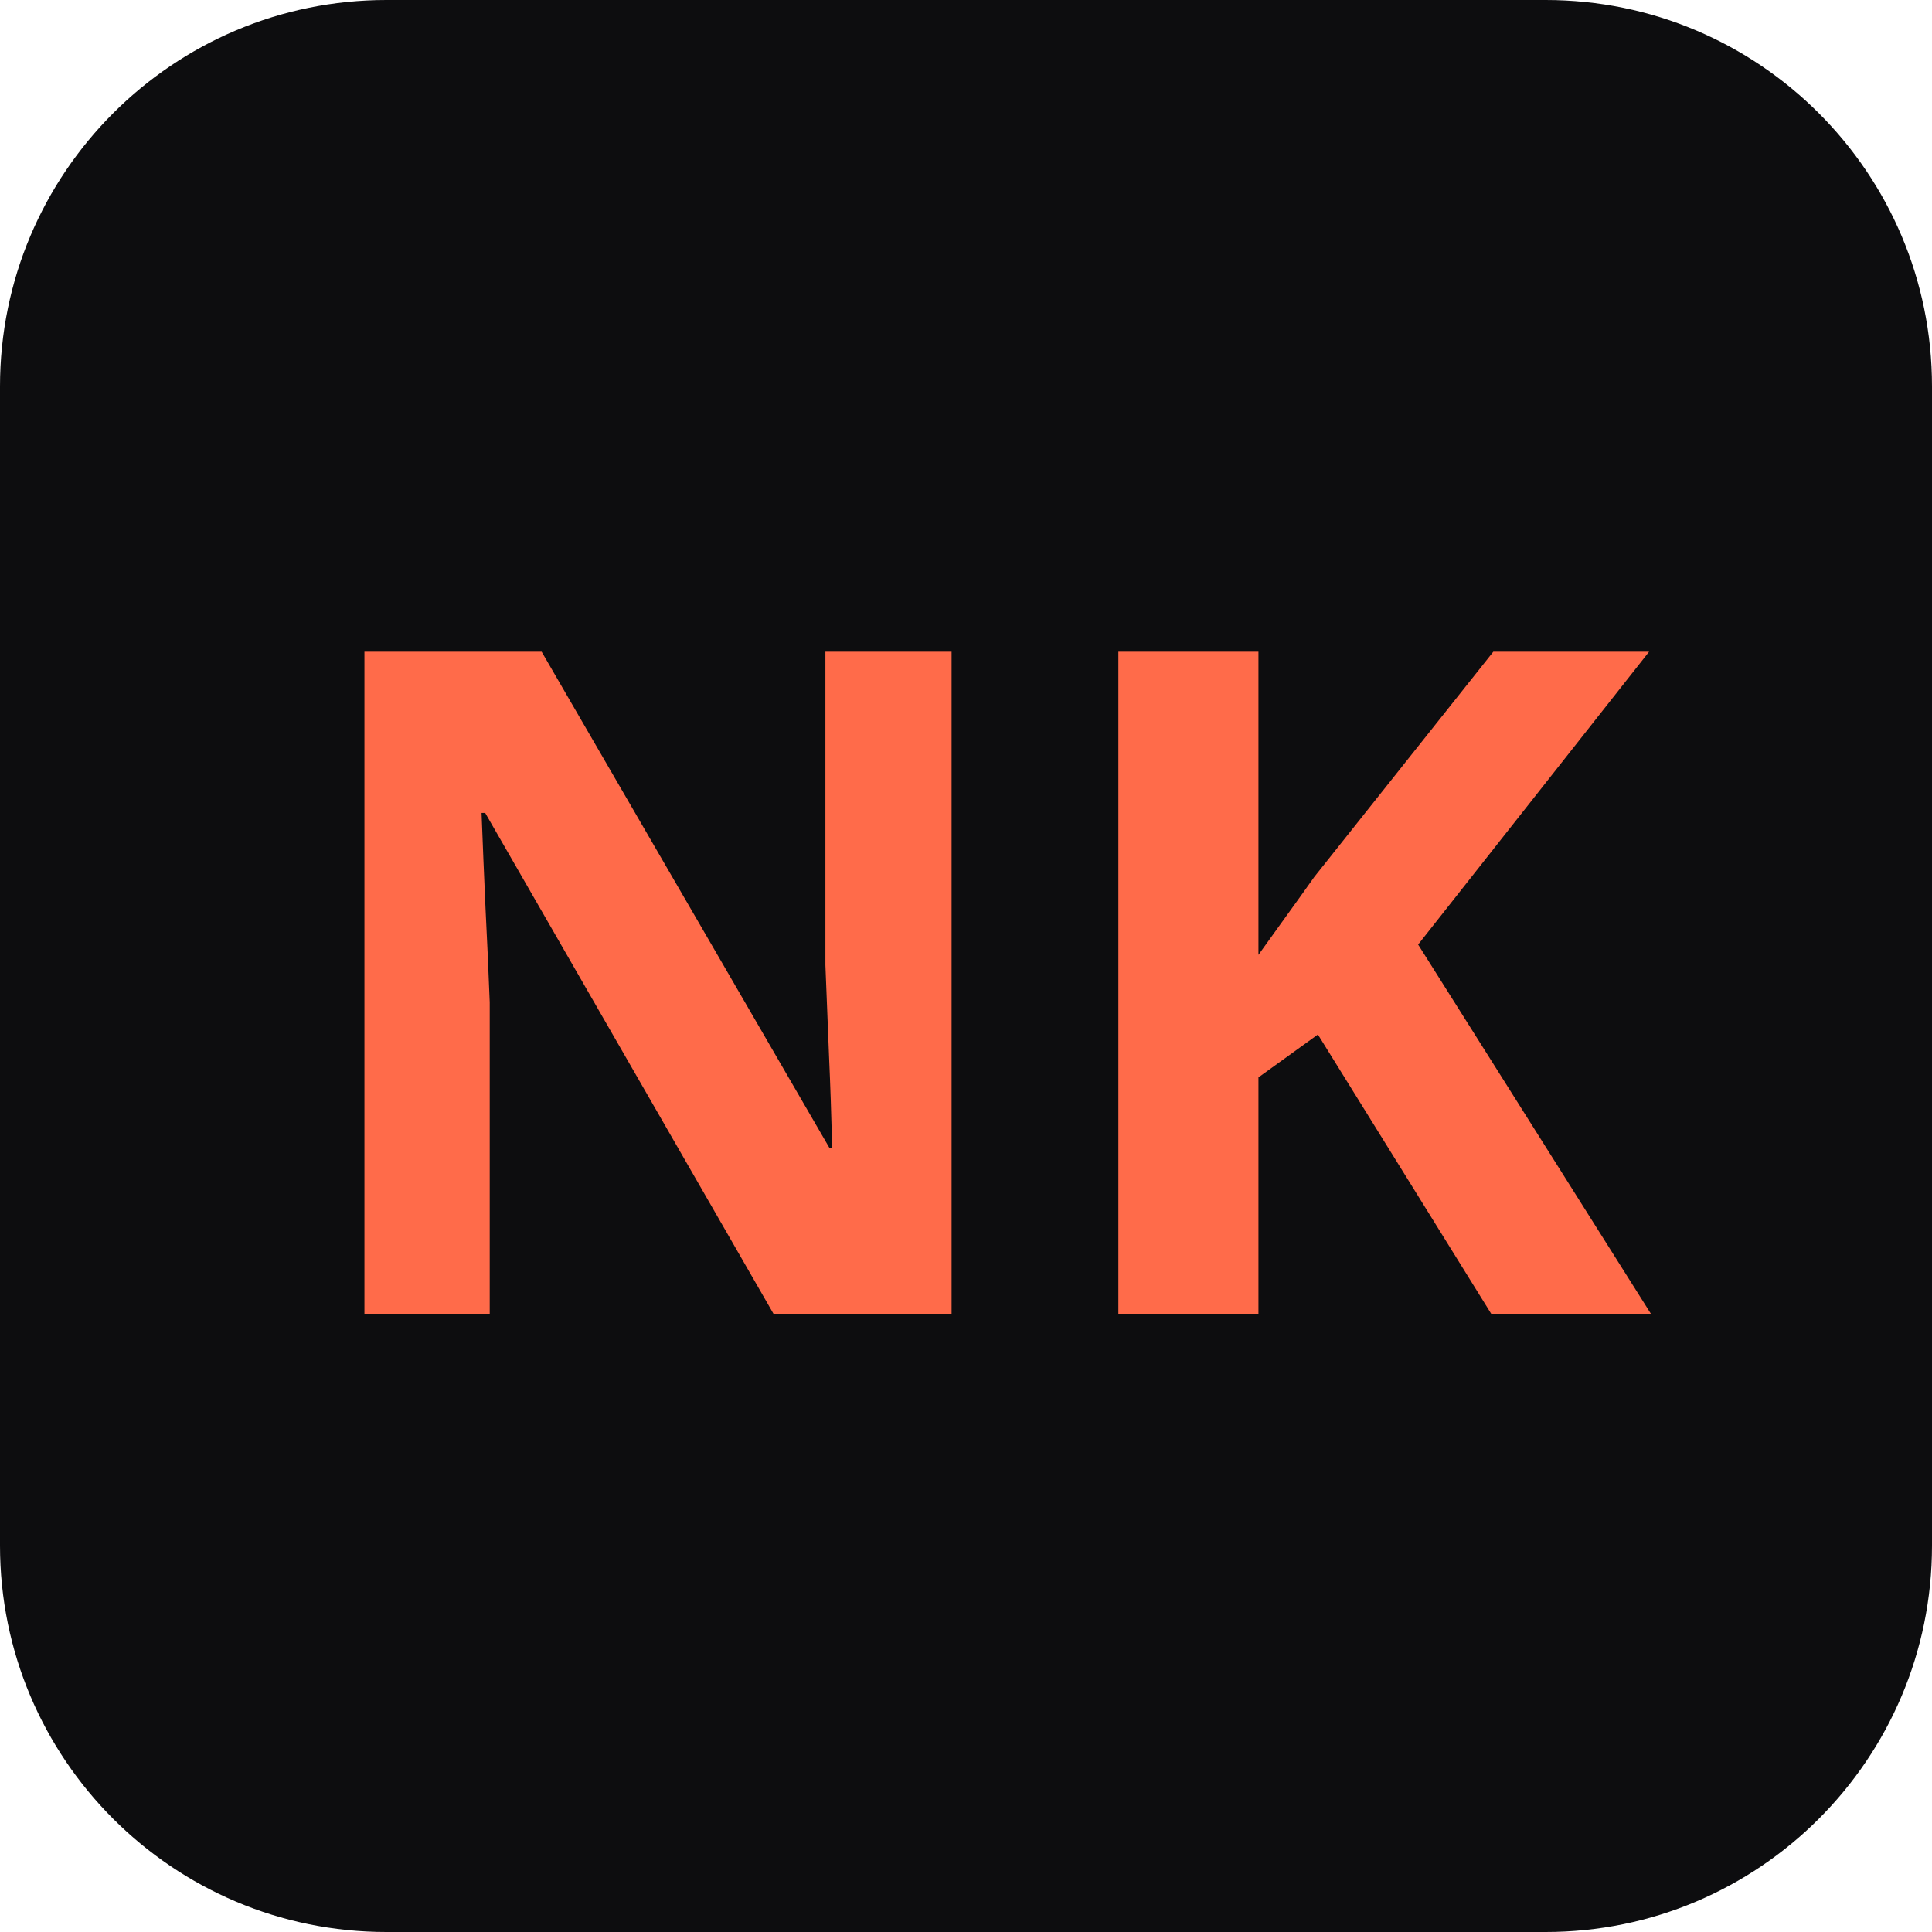
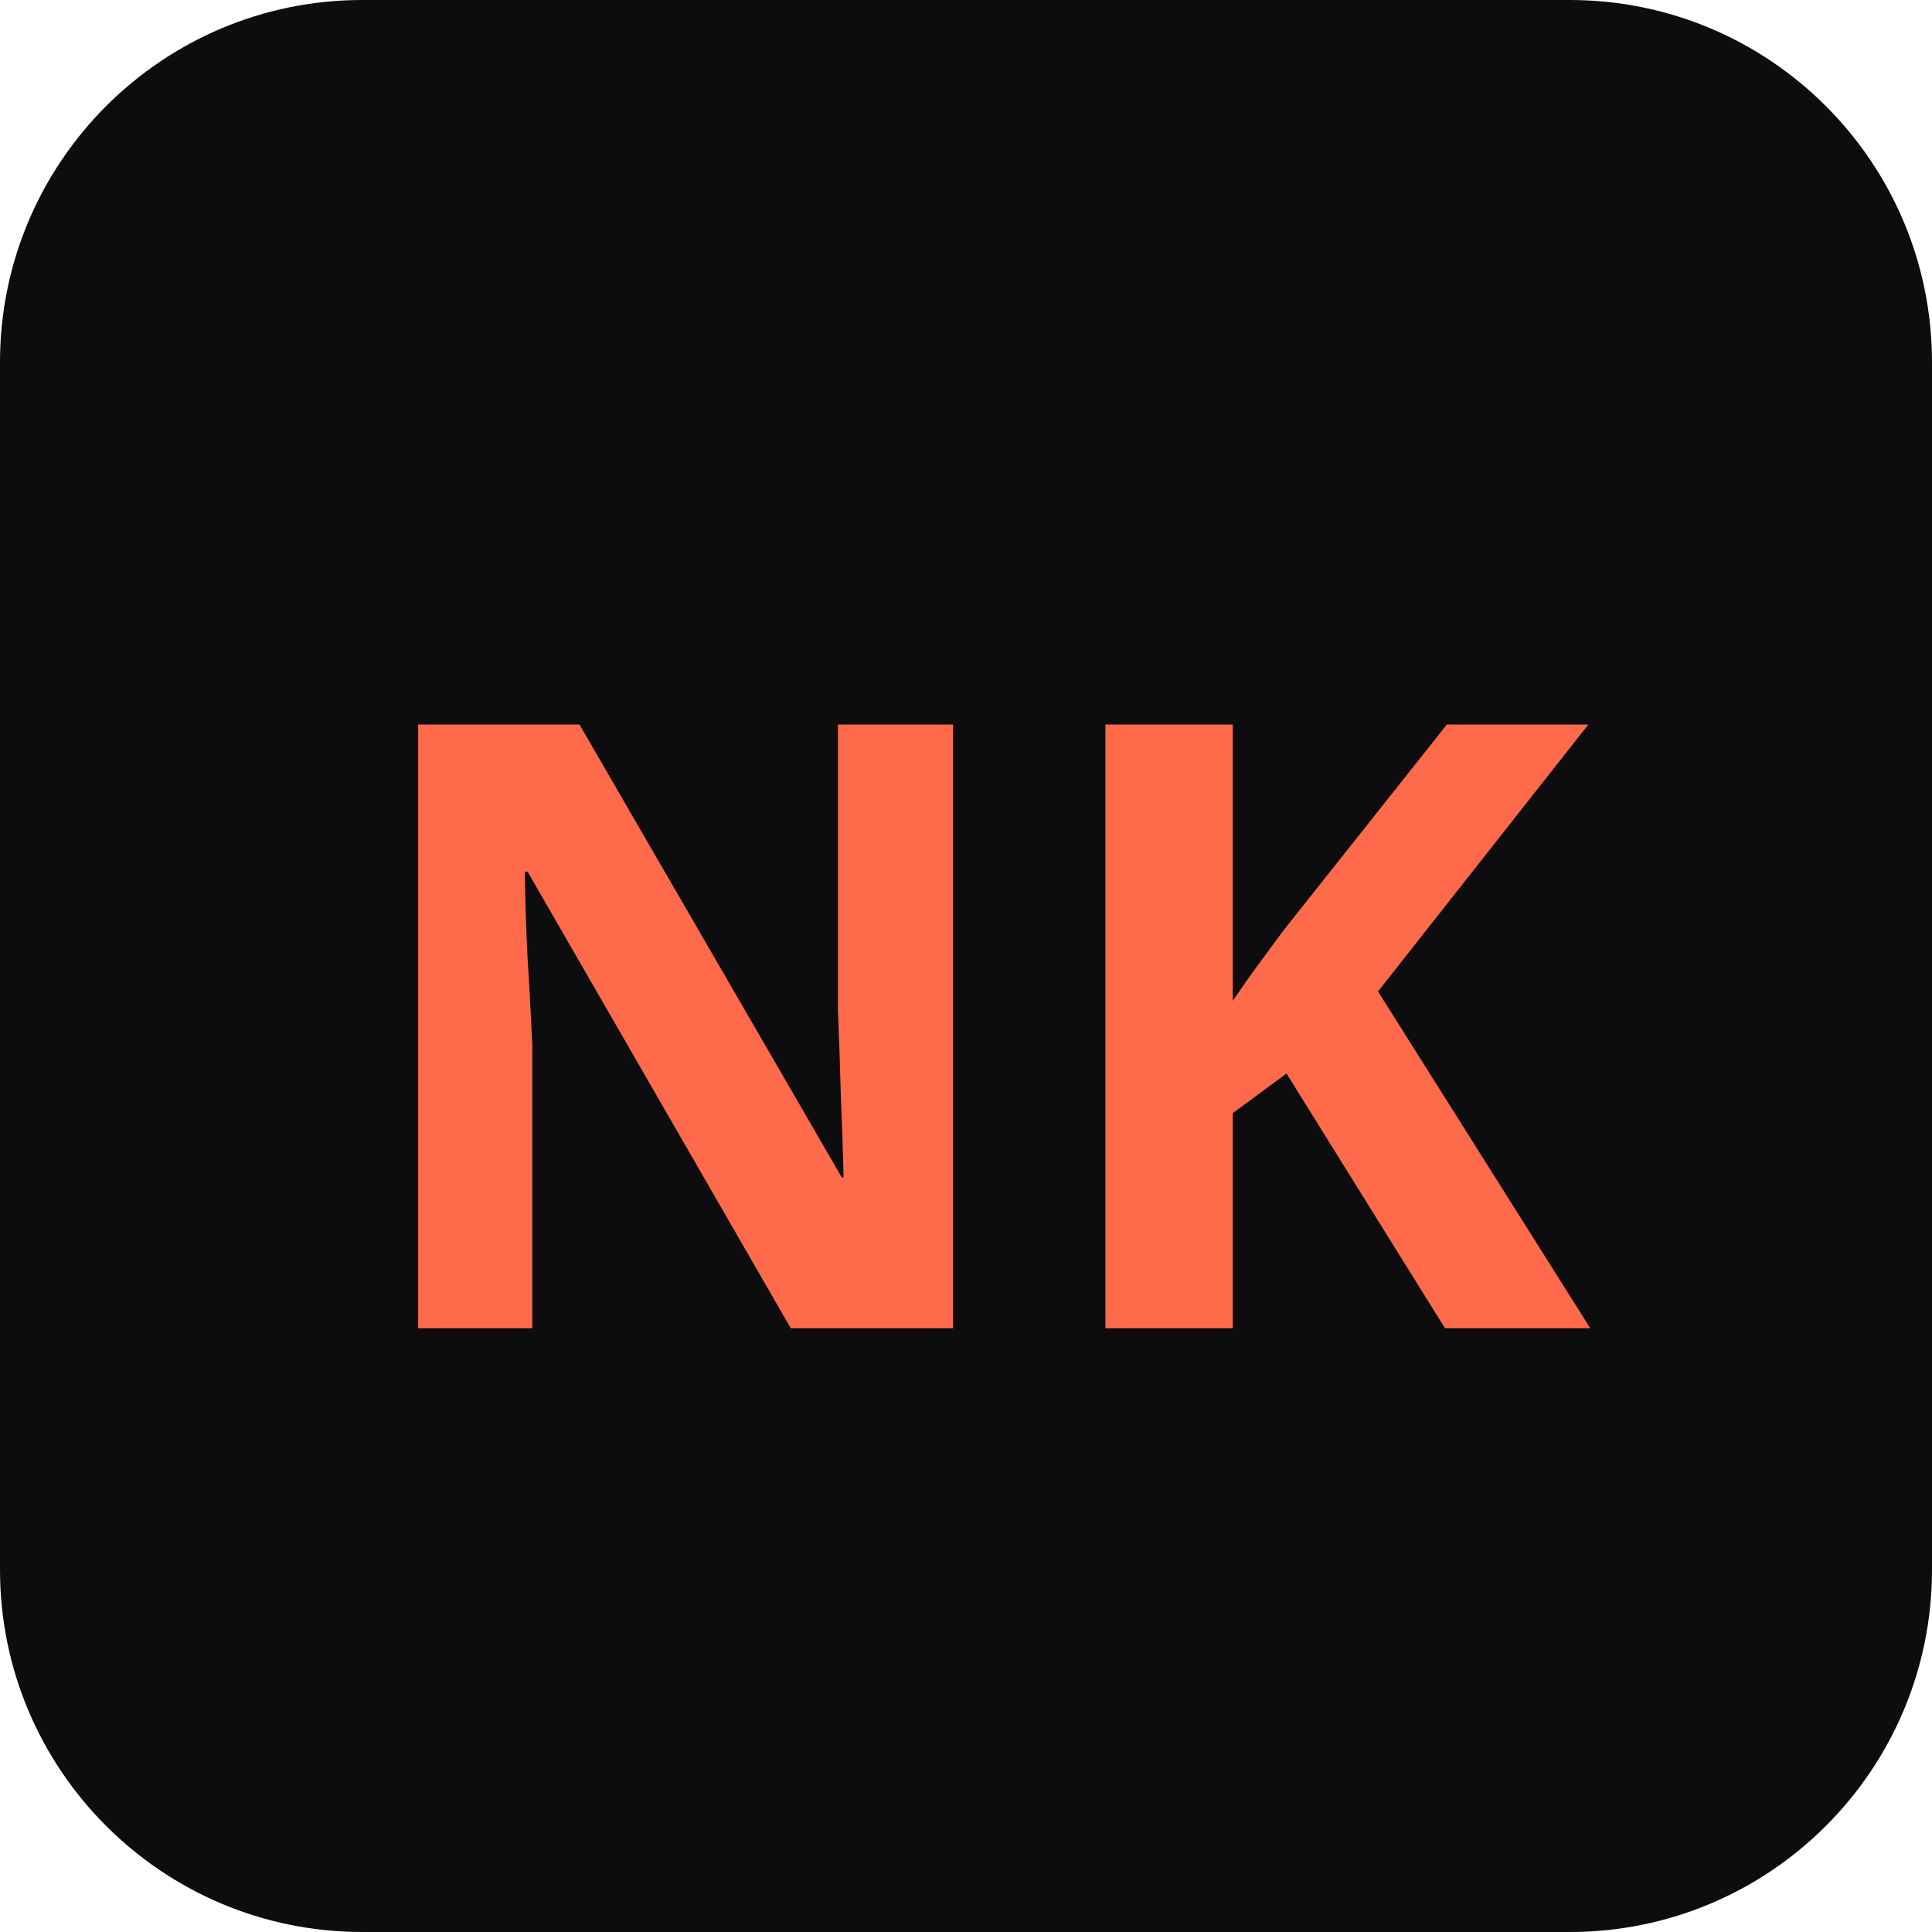
- <svg xmlns="http://www.w3.org/2000/svg" viewBox="0 0 100 100">
-   <rect width="100" height="100" rx="20" fill="#0d0d0f" />
-   <text x="50" y="68" font-family="system-ui, sans-serif" font-size="48" font-weight="800" fill="#ff6b4a" text-anchor="middle">NK</text>
+ <svg xmlns="http://www.w3.org/2000/svg" viewBox="0 0 32 32">
+   <rect width="32" height="32" rx="6" fill="#0d0d0f" />
+   <text x="16" y="22" font-family="Arial Black, sans-serif" font-size="14" font-weight="900" fill="#ff6b4a" text-anchor="middle">NK</text>
</svg>
